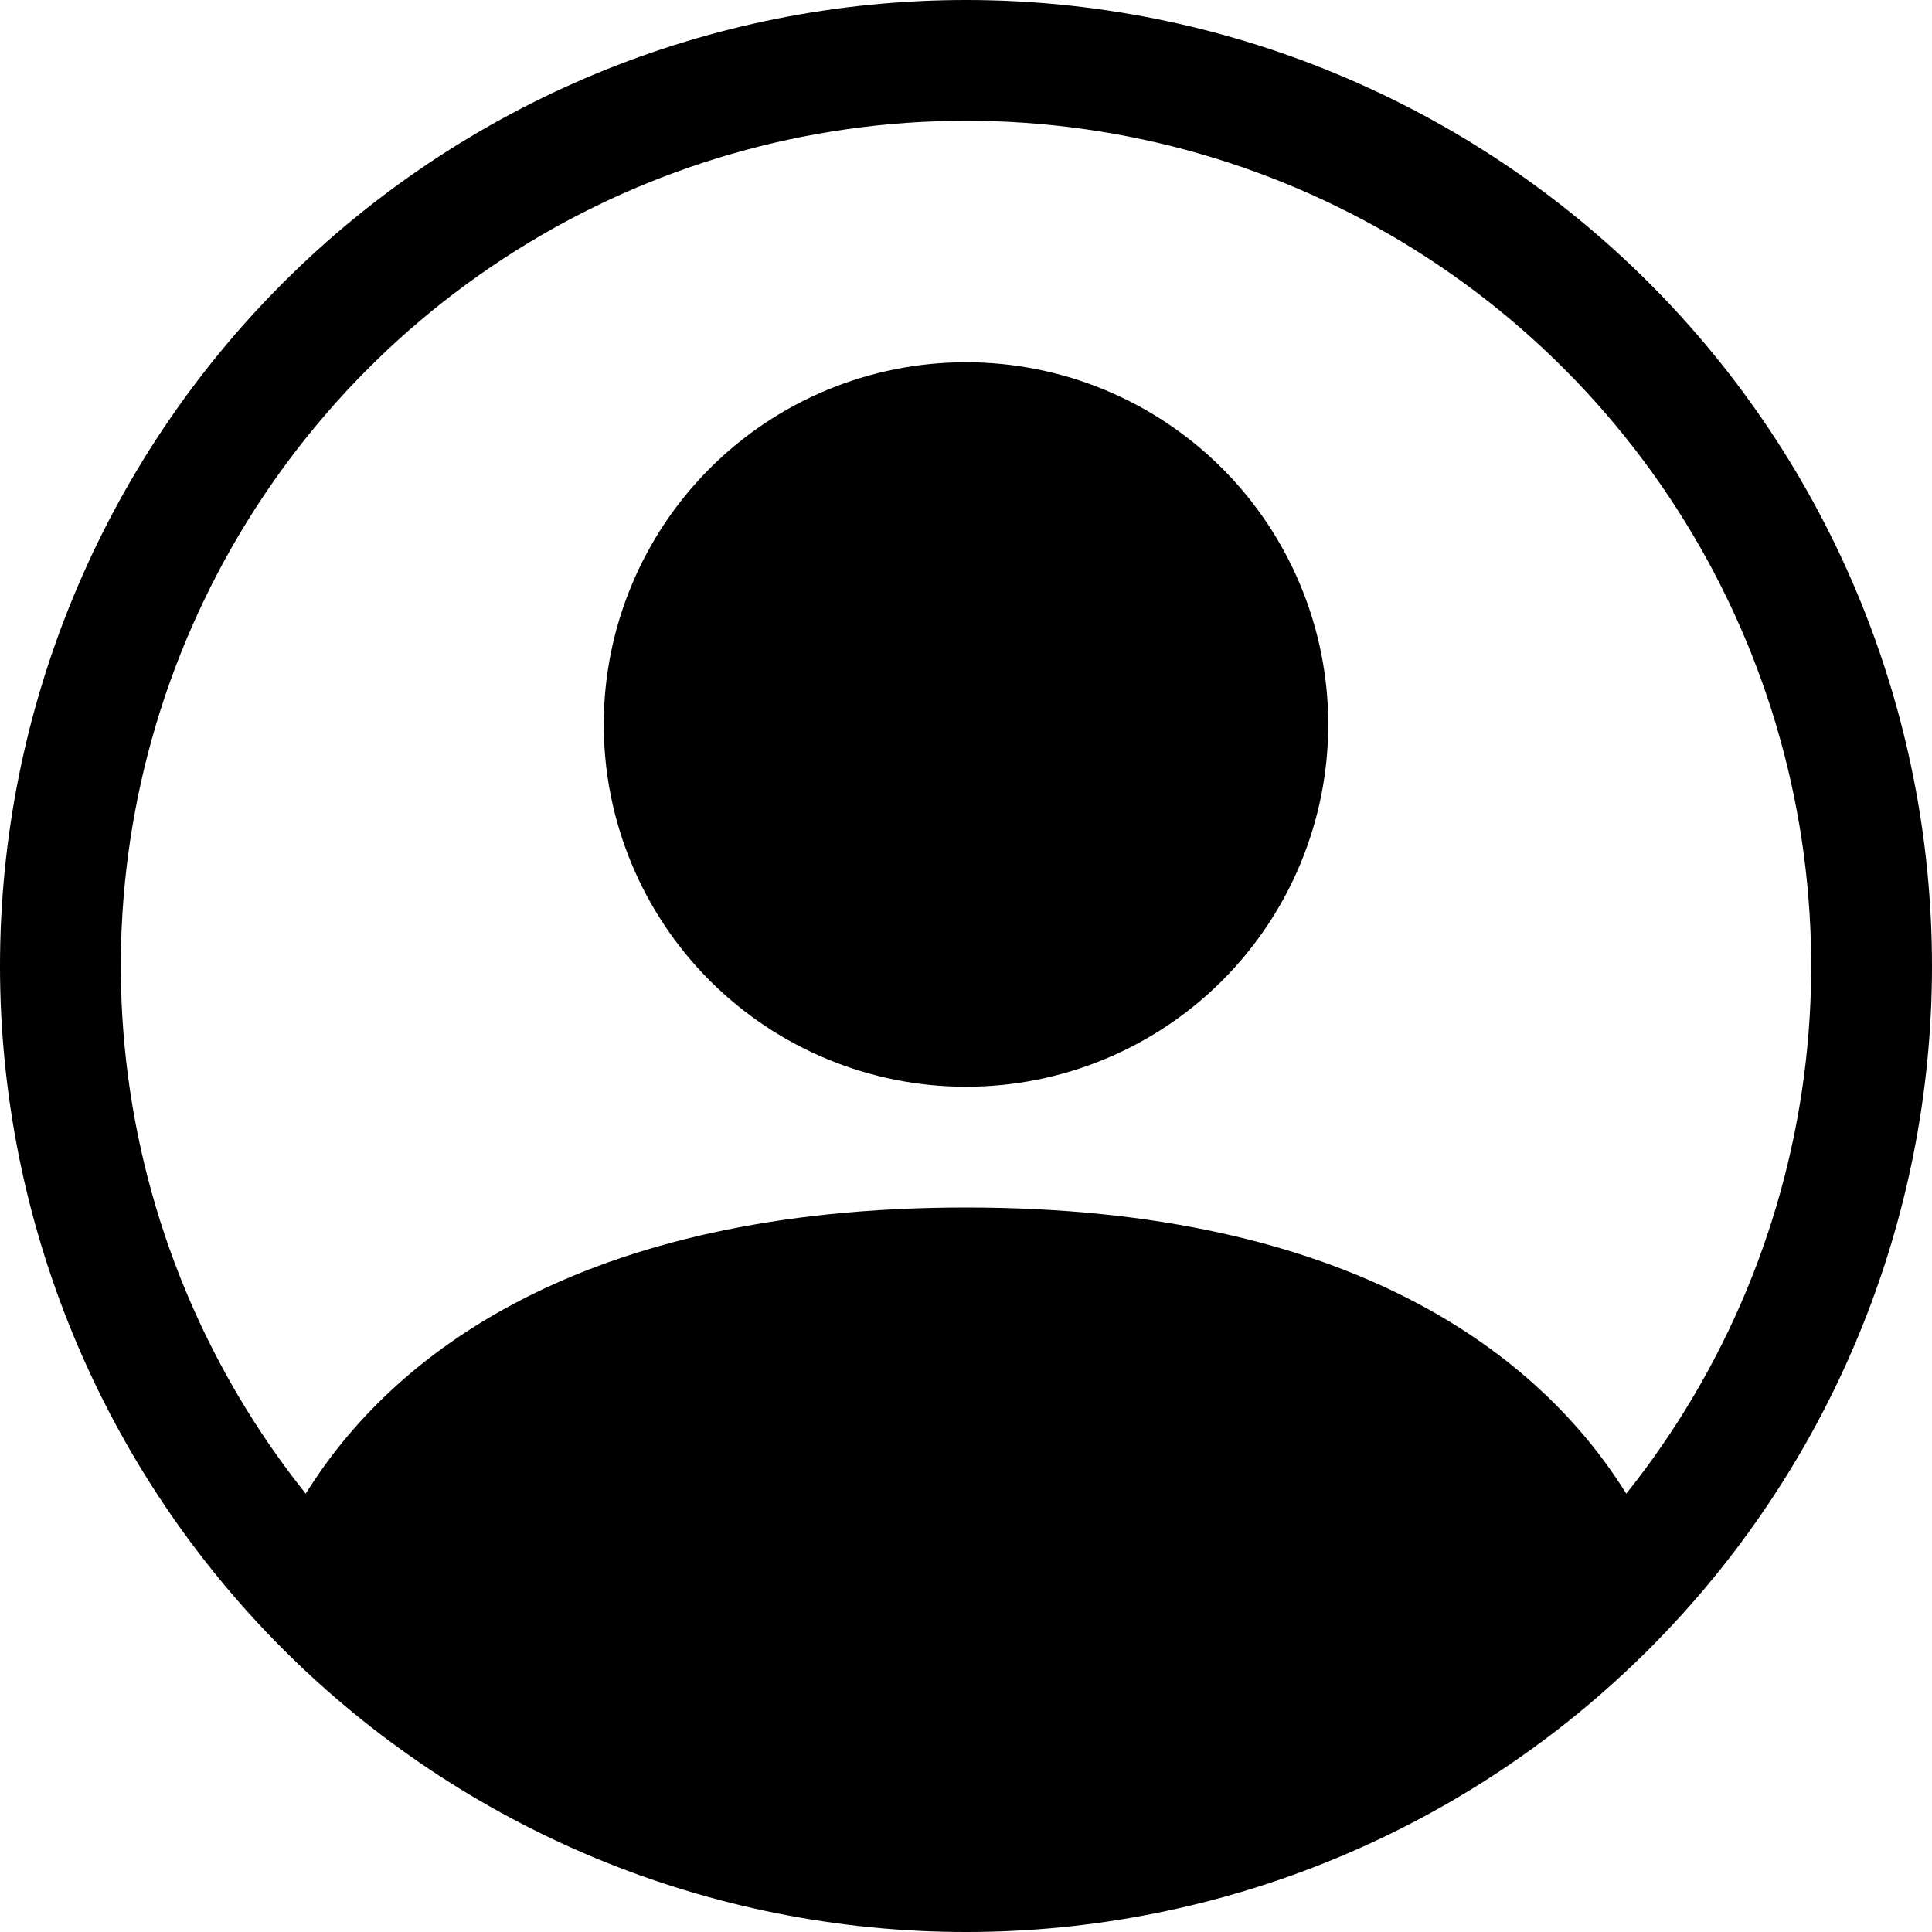
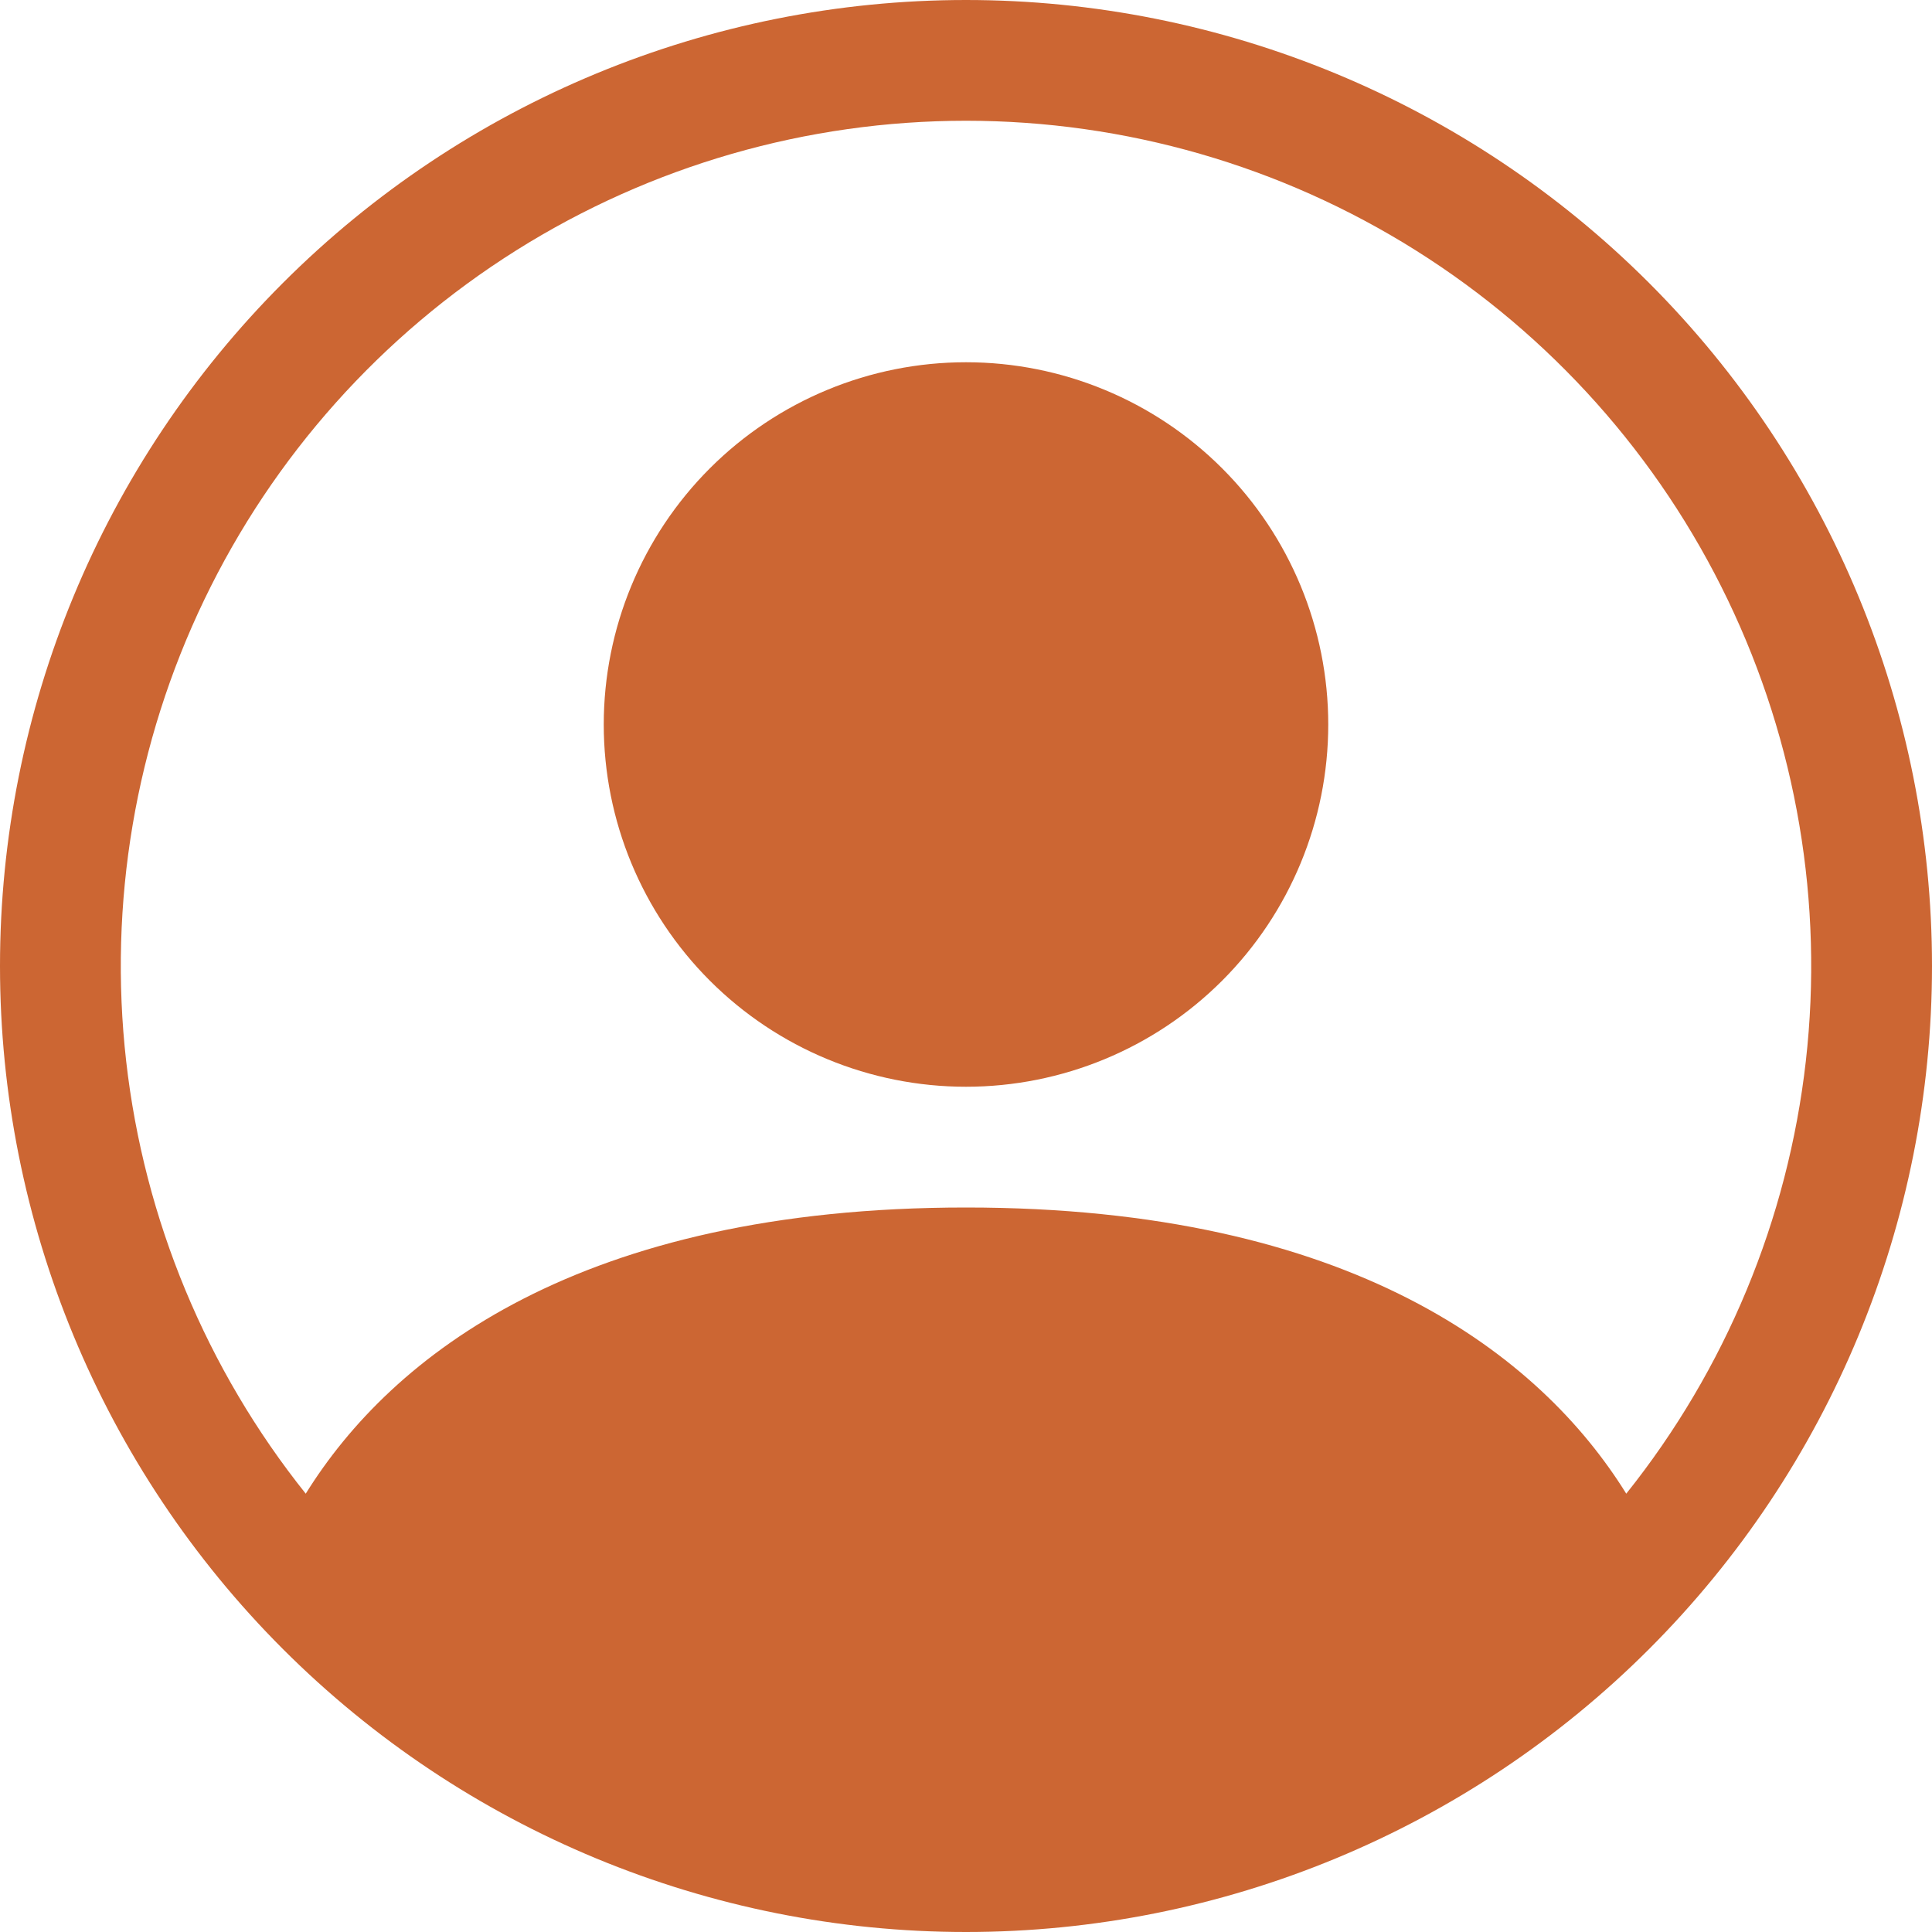
- <svg xmlns="http://www.w3.org/2000/svg" width="128" height="128" viewBox="0 0 128 128" fill="currentColor">
-   <path d="M88 48C88 54.365 85.471 60.47 80.971 64.971C76.47 69.471 70.365 72 64 72C57.635 72 51.53 69.471 47.029 64.971C42.529 60.47 40 54.365 40 48C40 41.635 42.529 35.53 47.029 31.029C51.53 26.529 57.635 24 64 24C70.365 24 76.47 26.529 80.971 31.029C85.471 35.53 88 41.635 88 48V48Z" />
-   <path fill-rule="evenodd" clip-rule="evenodd" d="M0 64C0 47.026 6.743 30.747 18.745 18.745C30.747 6.743 47.026 0 64 0C80.974 0 97.252 6.743 109.255 18.745C121.257 30.747 128 47.026 128 64C128 80.974 121.257 97.252 109.255 109.255C97.252 121.257 80.974 128 64 128C47.026 128 30.747 121.257 18.745 109.255C6.743 97.252 0 80.974 0 64V64ZM64 8C53.454 8.001 43.123 10.979 34.195 16.592C25.267 22.206 18.106 30.226 13.536 39.73C8.965 49.233 7.171 59.835 8.36 70.313C9.549 80.792 13.672 90.722 20.256 98.96C25.936 89.808 38.44 80 64 80C89.56 80 102.056 89.8 107.744 98.96C114.328 90.722 118.451 80.792 119.64 70.313C120.829 59.835 119.035 49.233 114.464 39.73C109.894 30.226 102.732 22.206 93.805 16.592C84.877 10.979 74.546 8.001 64 8V8Z" />
+ <svg xmlns="http://www.w3.org/2000/svg" width="128" height="128" viewBox="0 0 128 128" fill="none">
+   <path d="M88 48C88 54.365 85.471 60.47 80.971 64.971C76.47 69.471 70.365 72 64 72C57.635 72 51.53 69.471 47.029 64.971C42.529 60.47 40 54.365 40 48C40 41.635 42.529 35.53 47.029 31.029C51.53 26.529 57.635 24 64 24C70.365 24 76.47 26.529 80.971 31.029C85.471 35.53 88 41.635 88 48V48Z" fill="#cc6633" />
+   <path fill-rule="evenodd" clip-rule="evenodd" d="M0 64C0 47.026 6.743 30.747 18.745 18.745C30.747 6.743 47.026 0 64 0C80.974 0 97.252 6.743 109.255 18.745C121.257 30.747 128 47.026 128 64C128 80.974 121.257 97.252 109.255 109.255C97.252 121.257 80.974 128 64 128C47.026 128 30.747 121.257 18.745 109.255C6.743 97.252 0 80.974 0 64V64ZM64 8C53.454 8.001 43.123 10.979 34.195 16.592C25.267 22.206 18.106 30.226 13.536 39.73C8.965 49.233 7.171 59.835 8.36 70.313C9.549 80.792 13.672 90.722 20.256 98.96C25.936 89.808 38.44 80 64 80C89.56 80 102.056 89.8 107.744 98.96C114.328 90.722 118.451 80.792 119.64 70.313C120.829 59.835 119.035 49.233 114.464 39.73C109.894 30.226 102.732 22.206 93.805 16.592C84.877 10.979 74.546 8.001 64 8V8Z" fill="#cc6633" />
</svg>
